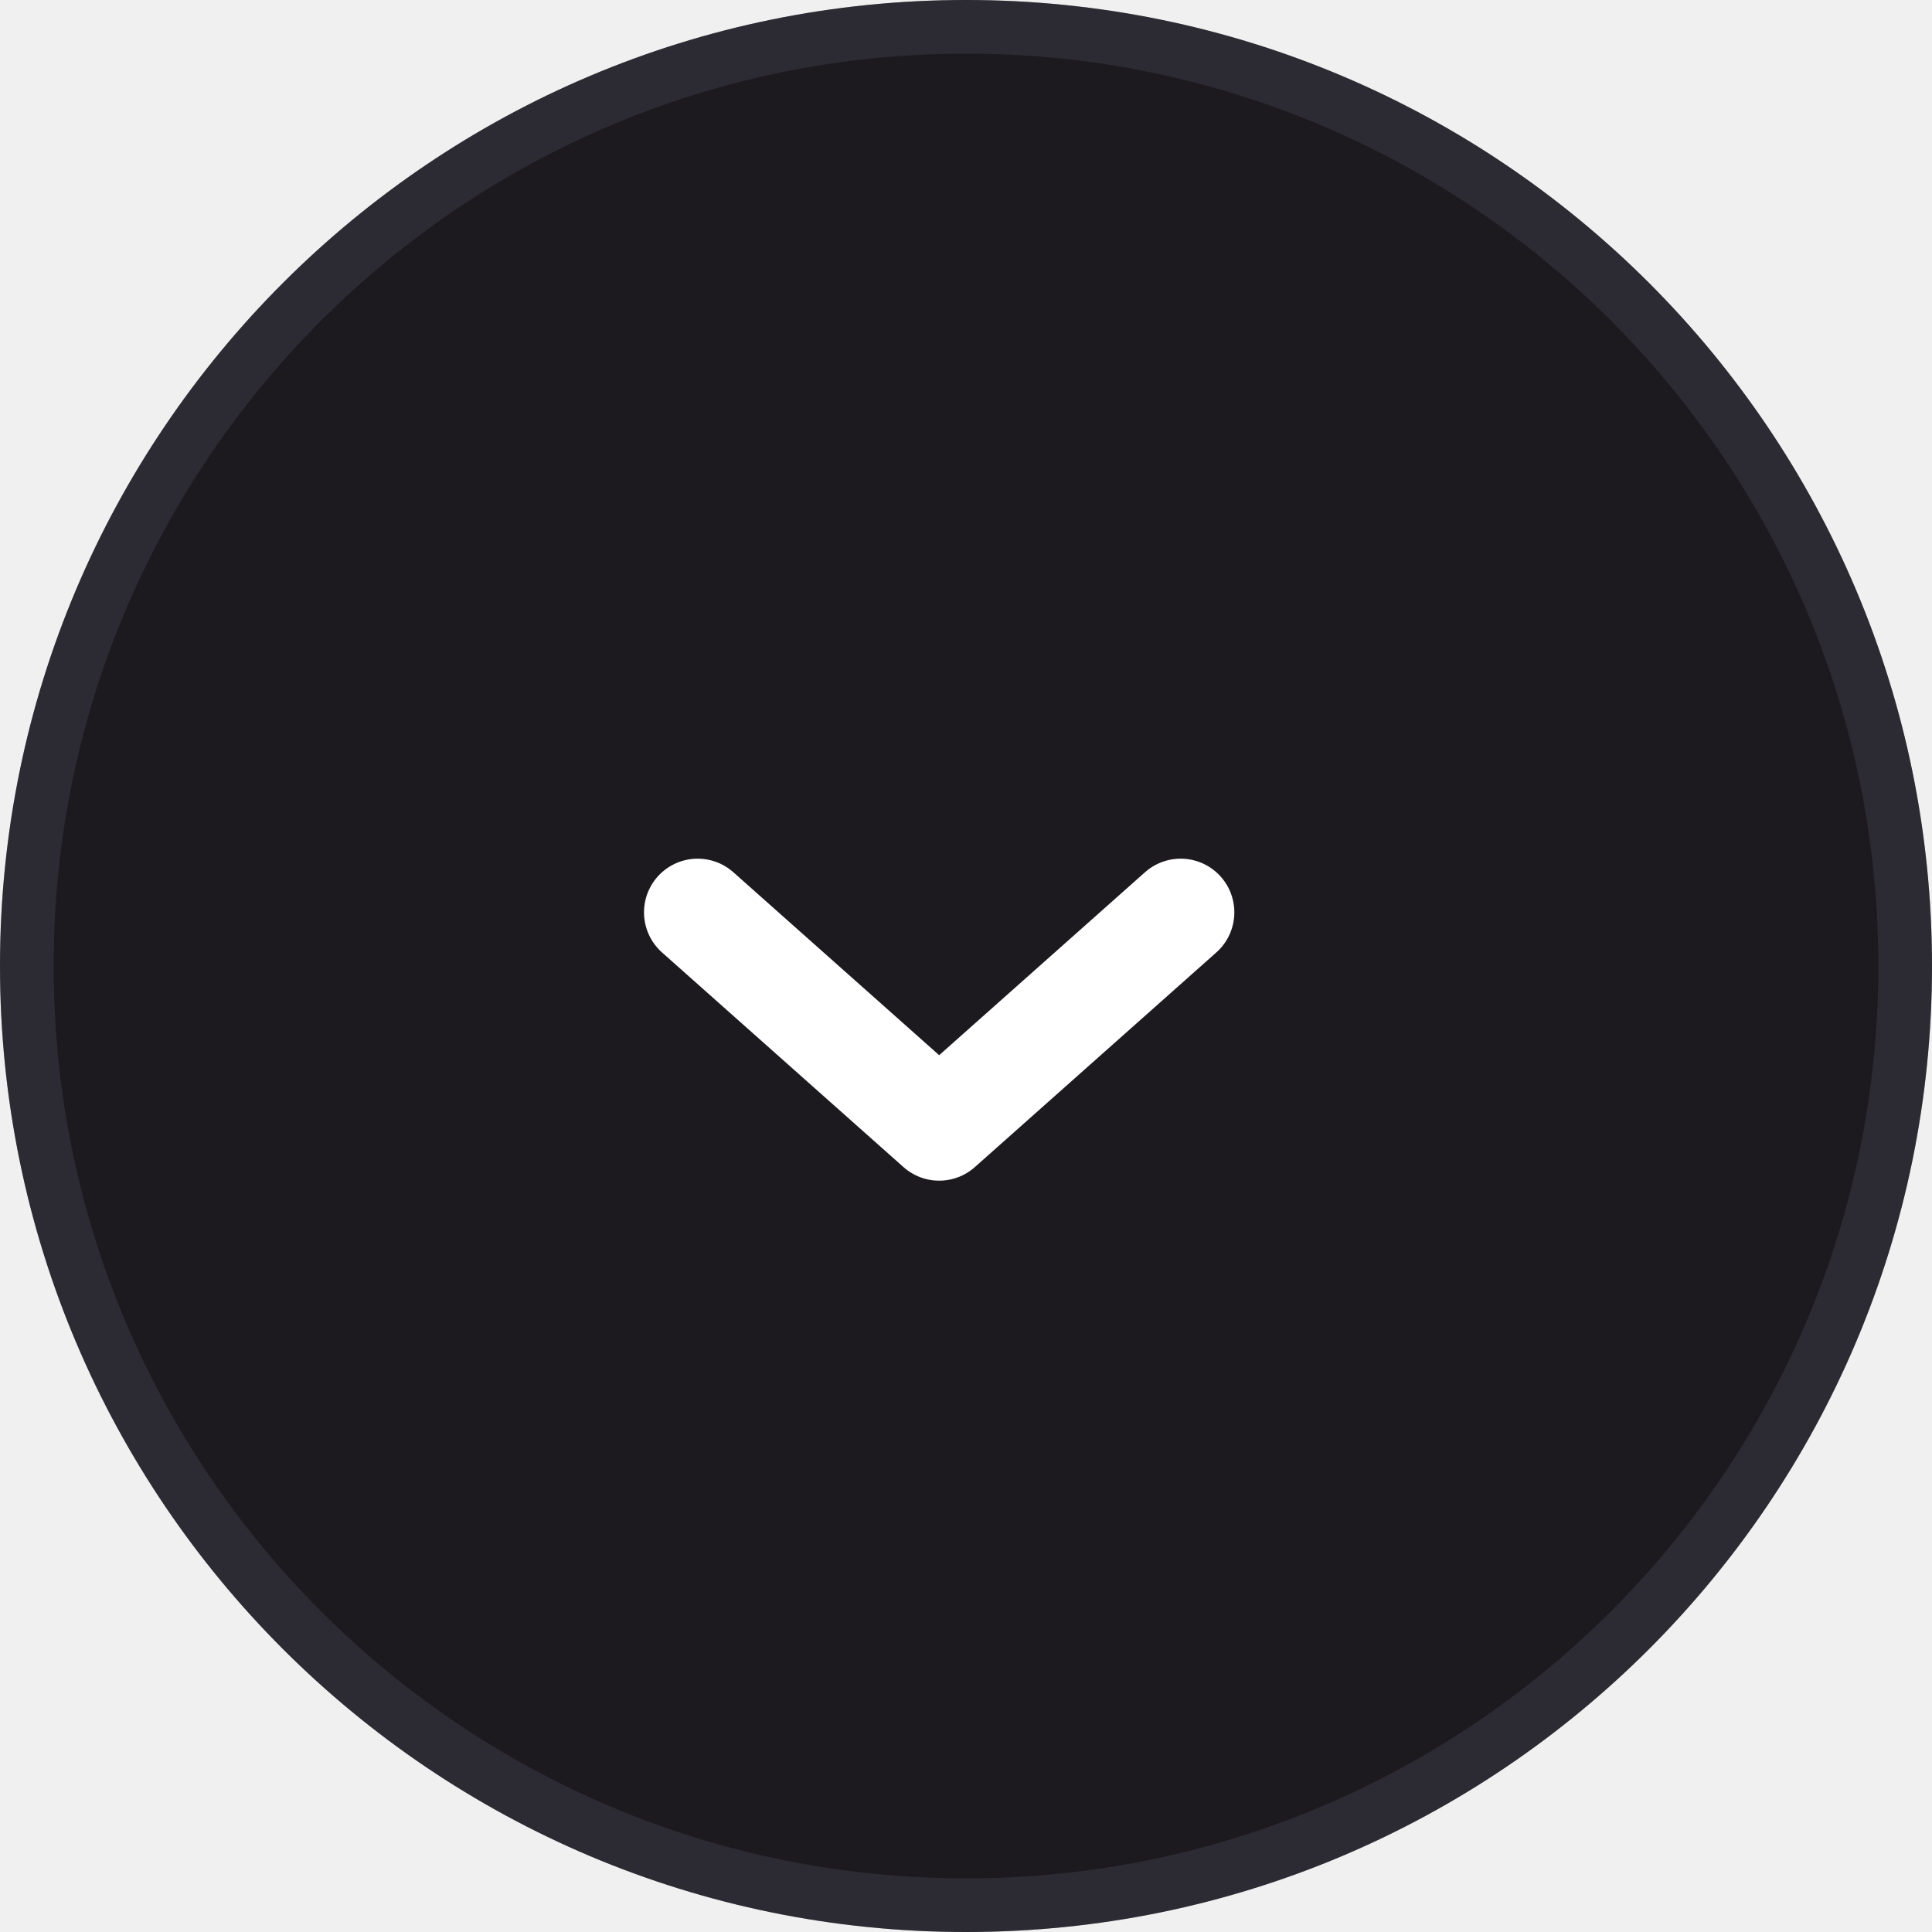
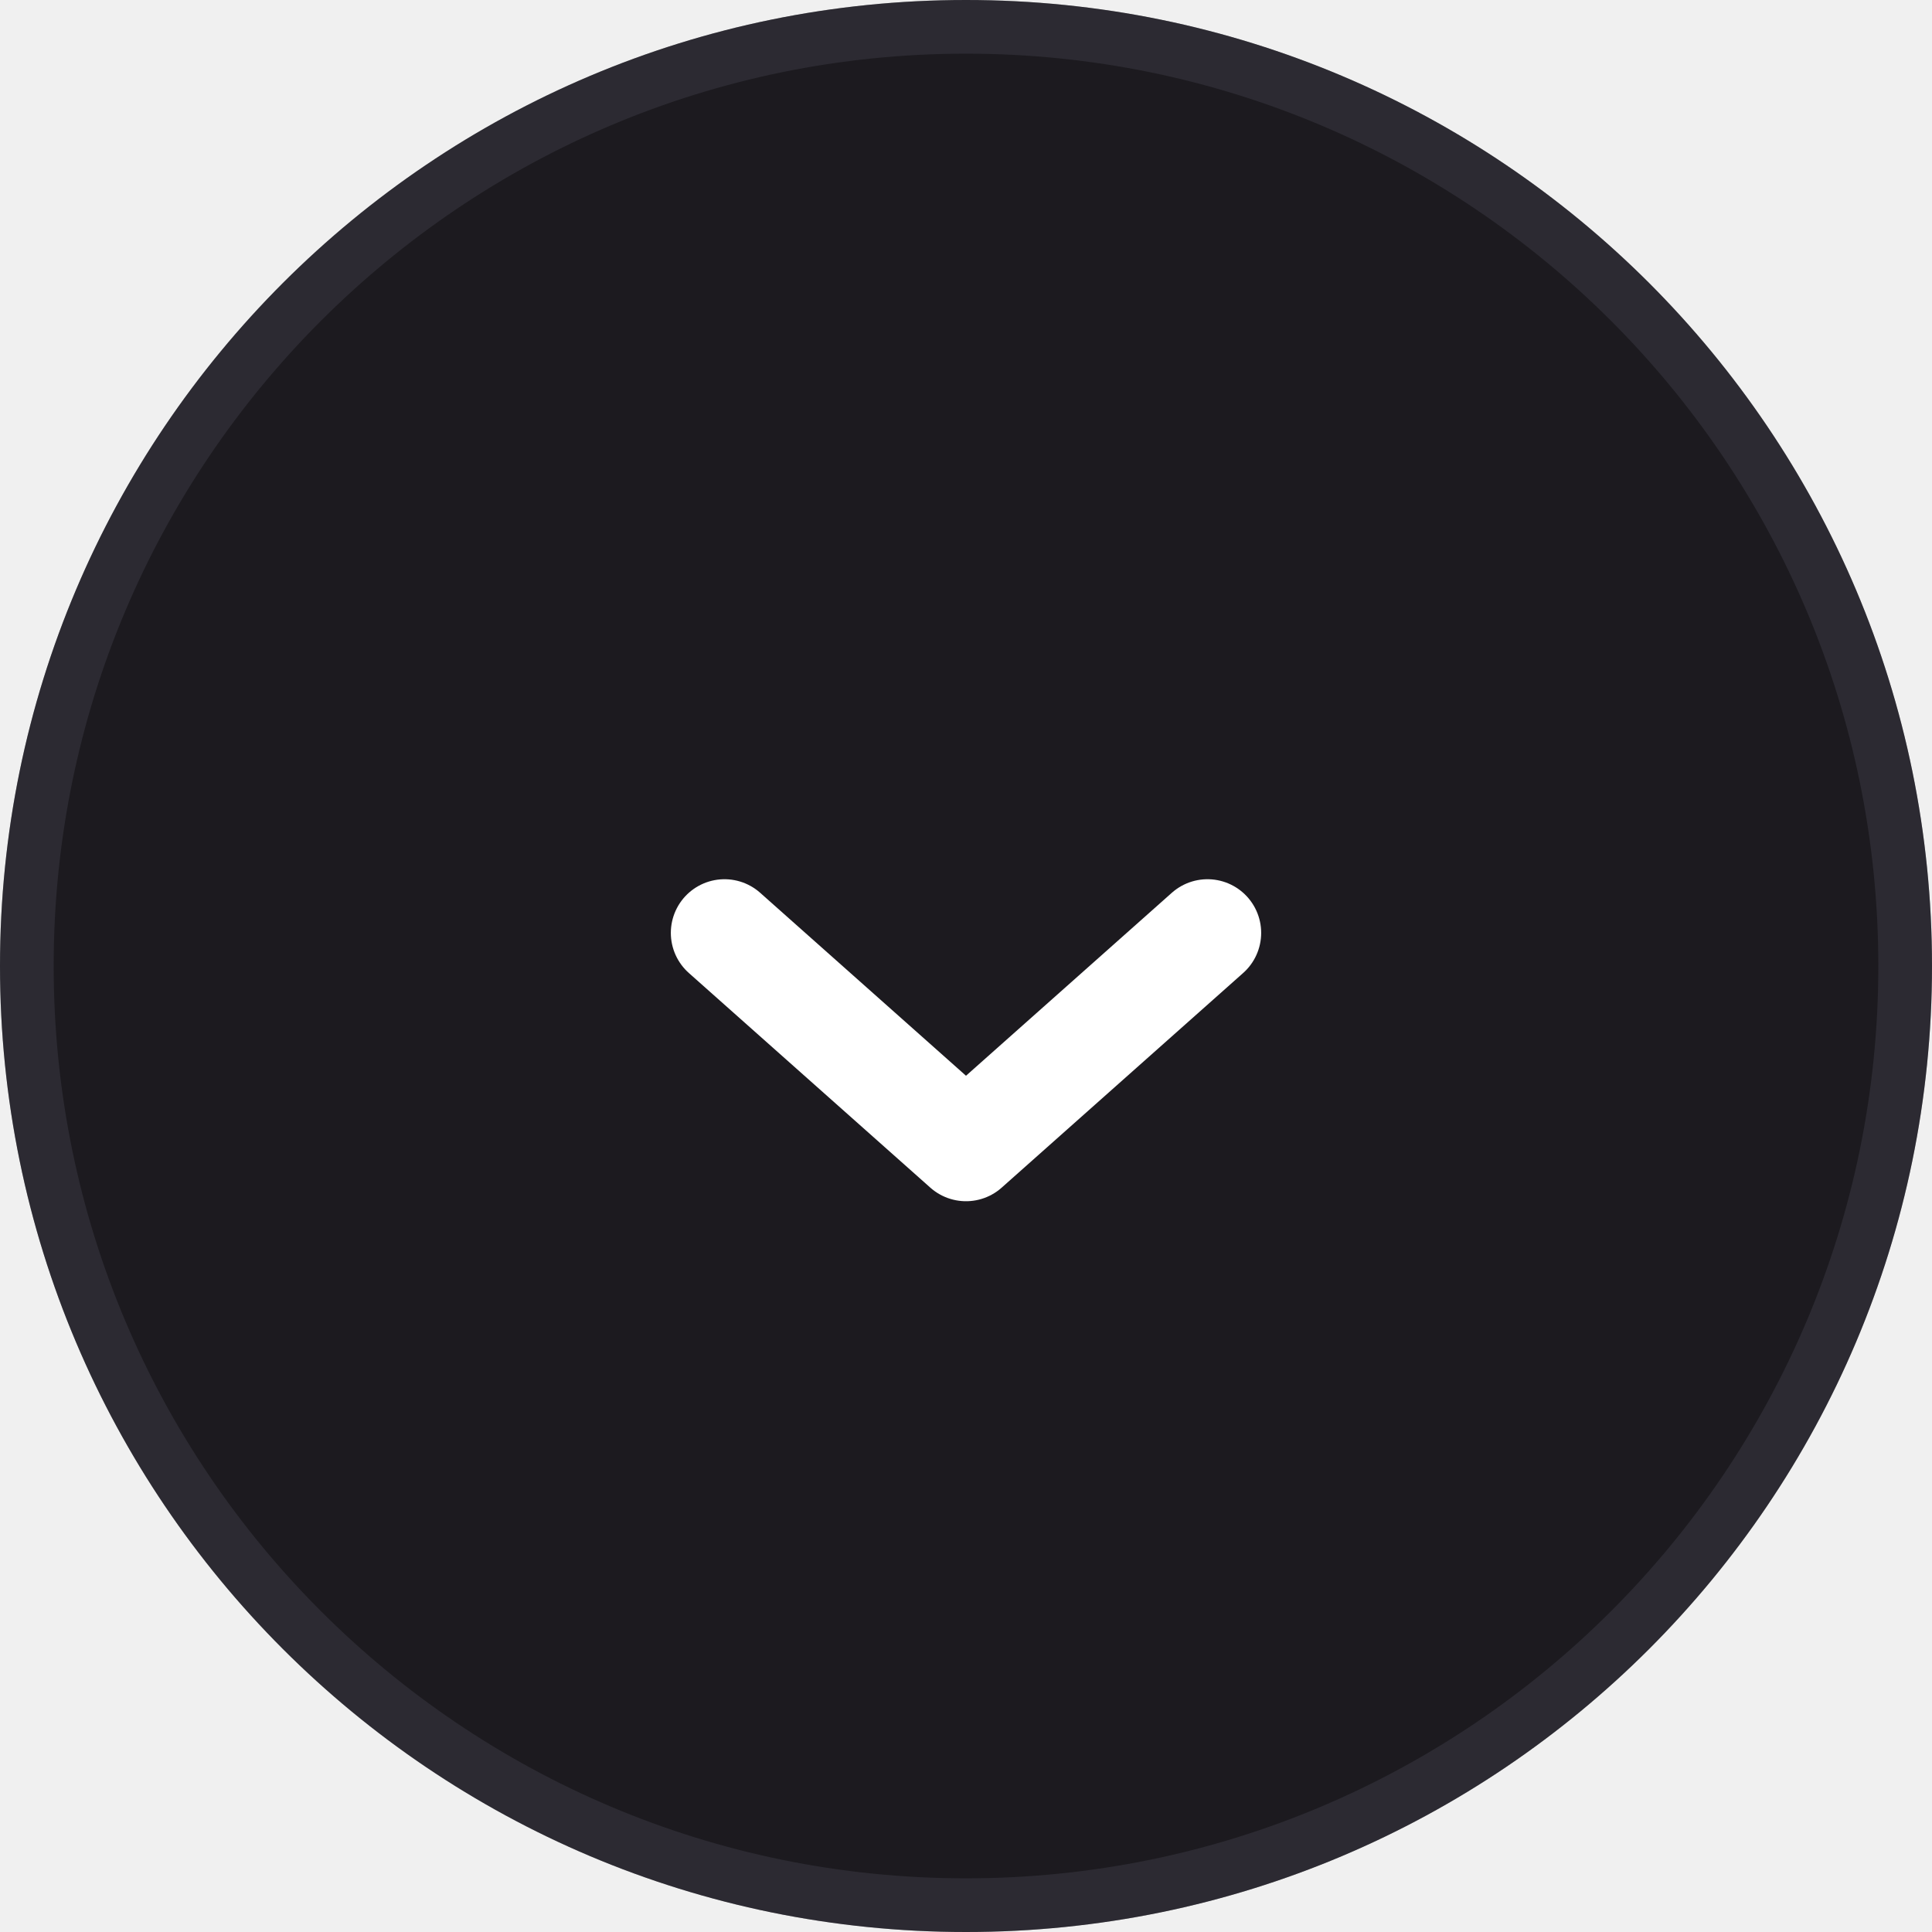
<svg xmlns="http://www.w3.org/2000/svg" width="36" height="36" viewBox="0 0 36 36" fill="none">
-   <g filter="url(#filter0_b_2705_19710)">
+   <g filter="url(#filter0_b_3824_24806)">
    <path d="M18 36C27.941 36 36 27.941 36 18C36 8.059 27.941 0 18 0C8.059 0 0 8.059 0 18C0 27.941 8.059 36 18 36Z" fill="#1C1A1F" />
    <path d="M35.5 18C35.5 27.665 27.665 35.5 18 35.5C8.335 35.5 0.5 27.665 0.5 18C0.5 8.335 8.335 0.5 18 0.5C27.665 0.5 35.5 8.335 35.5 18Z" stroke="#51515F" stroke-opacity="0.3" />
  </g>
-   <path d="M13 17L17.5 21L22 17" stroke="white" stroke-width="2" stroke-linecap="round" stroke-linejoin="round" />
+   <path d="M13.5 17.383L18 21.383L22.5 17.383" stroke="white" stroke-width="2" stroke-linecap="round" stroke-linejoin="round" />
  <defs>
-     <filter id="filter0_b_2705_19710" x="-15" y="-15" width="66" height="66" filterUnits="userSpaceOnUse" color-interpolation-filters="sRGB">
+     <filter id="filter0_b_3824_24806" x="-15" y="-15" width="66" height="66" filterUnits="userSpaceOnUse" color-interpolation-filters="sRGB">
      <feFlood flood-opacity="0" result="BackgroundImageFix" />
      <feGaussianBlur in="BackgroundImage" stdDeviation="7.5" />
-       <feComposite in2="SourceAlpha" operator="in" result="effect1_backgroundBlur_2705_19710" />
-       <feBlend mode="normal" in="SourceGraphic" in2="effect1_backgroundBlur_2705_19710" result="shape" />
+       <feComposite in2="SourceAlpha" operator="in" result="effect1_backgroundBlur_3824_24806" />
+       <feBlend mode="normal" in="SourceGraphic" in2="effect1_backgroundBlur_3824_24806" result="shape" />
    </filter>
  </defs>
</svg>
